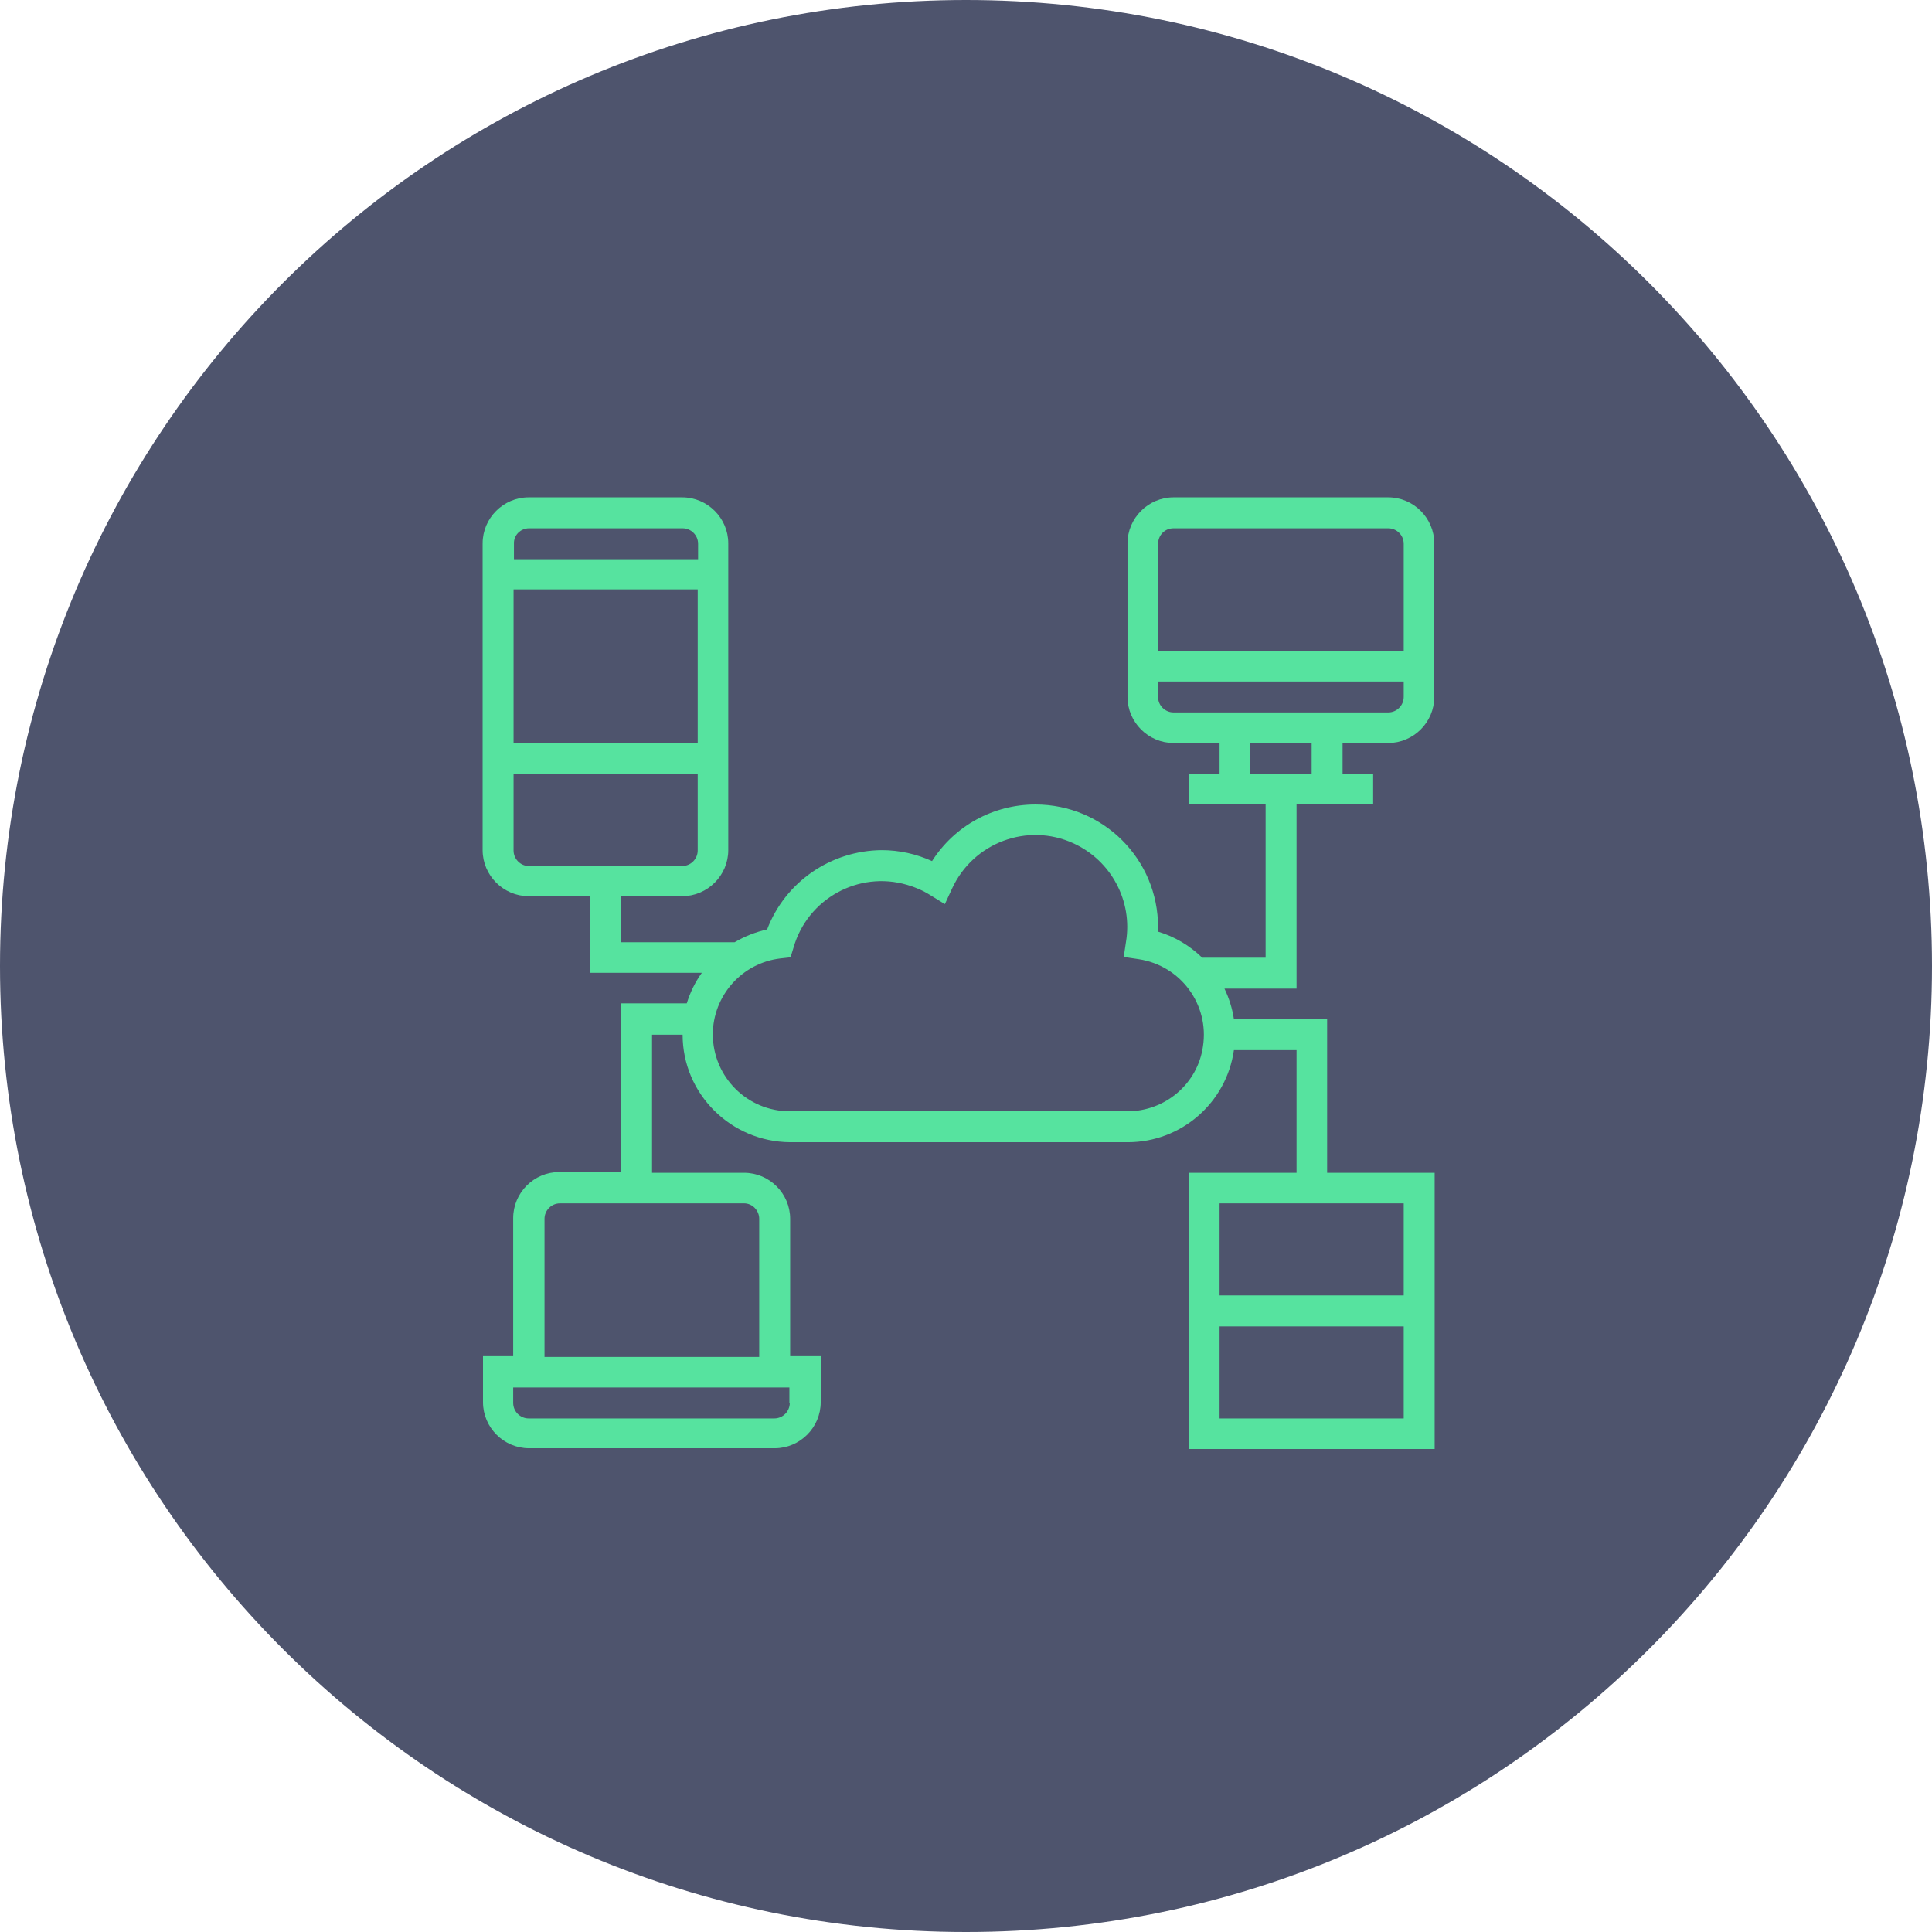
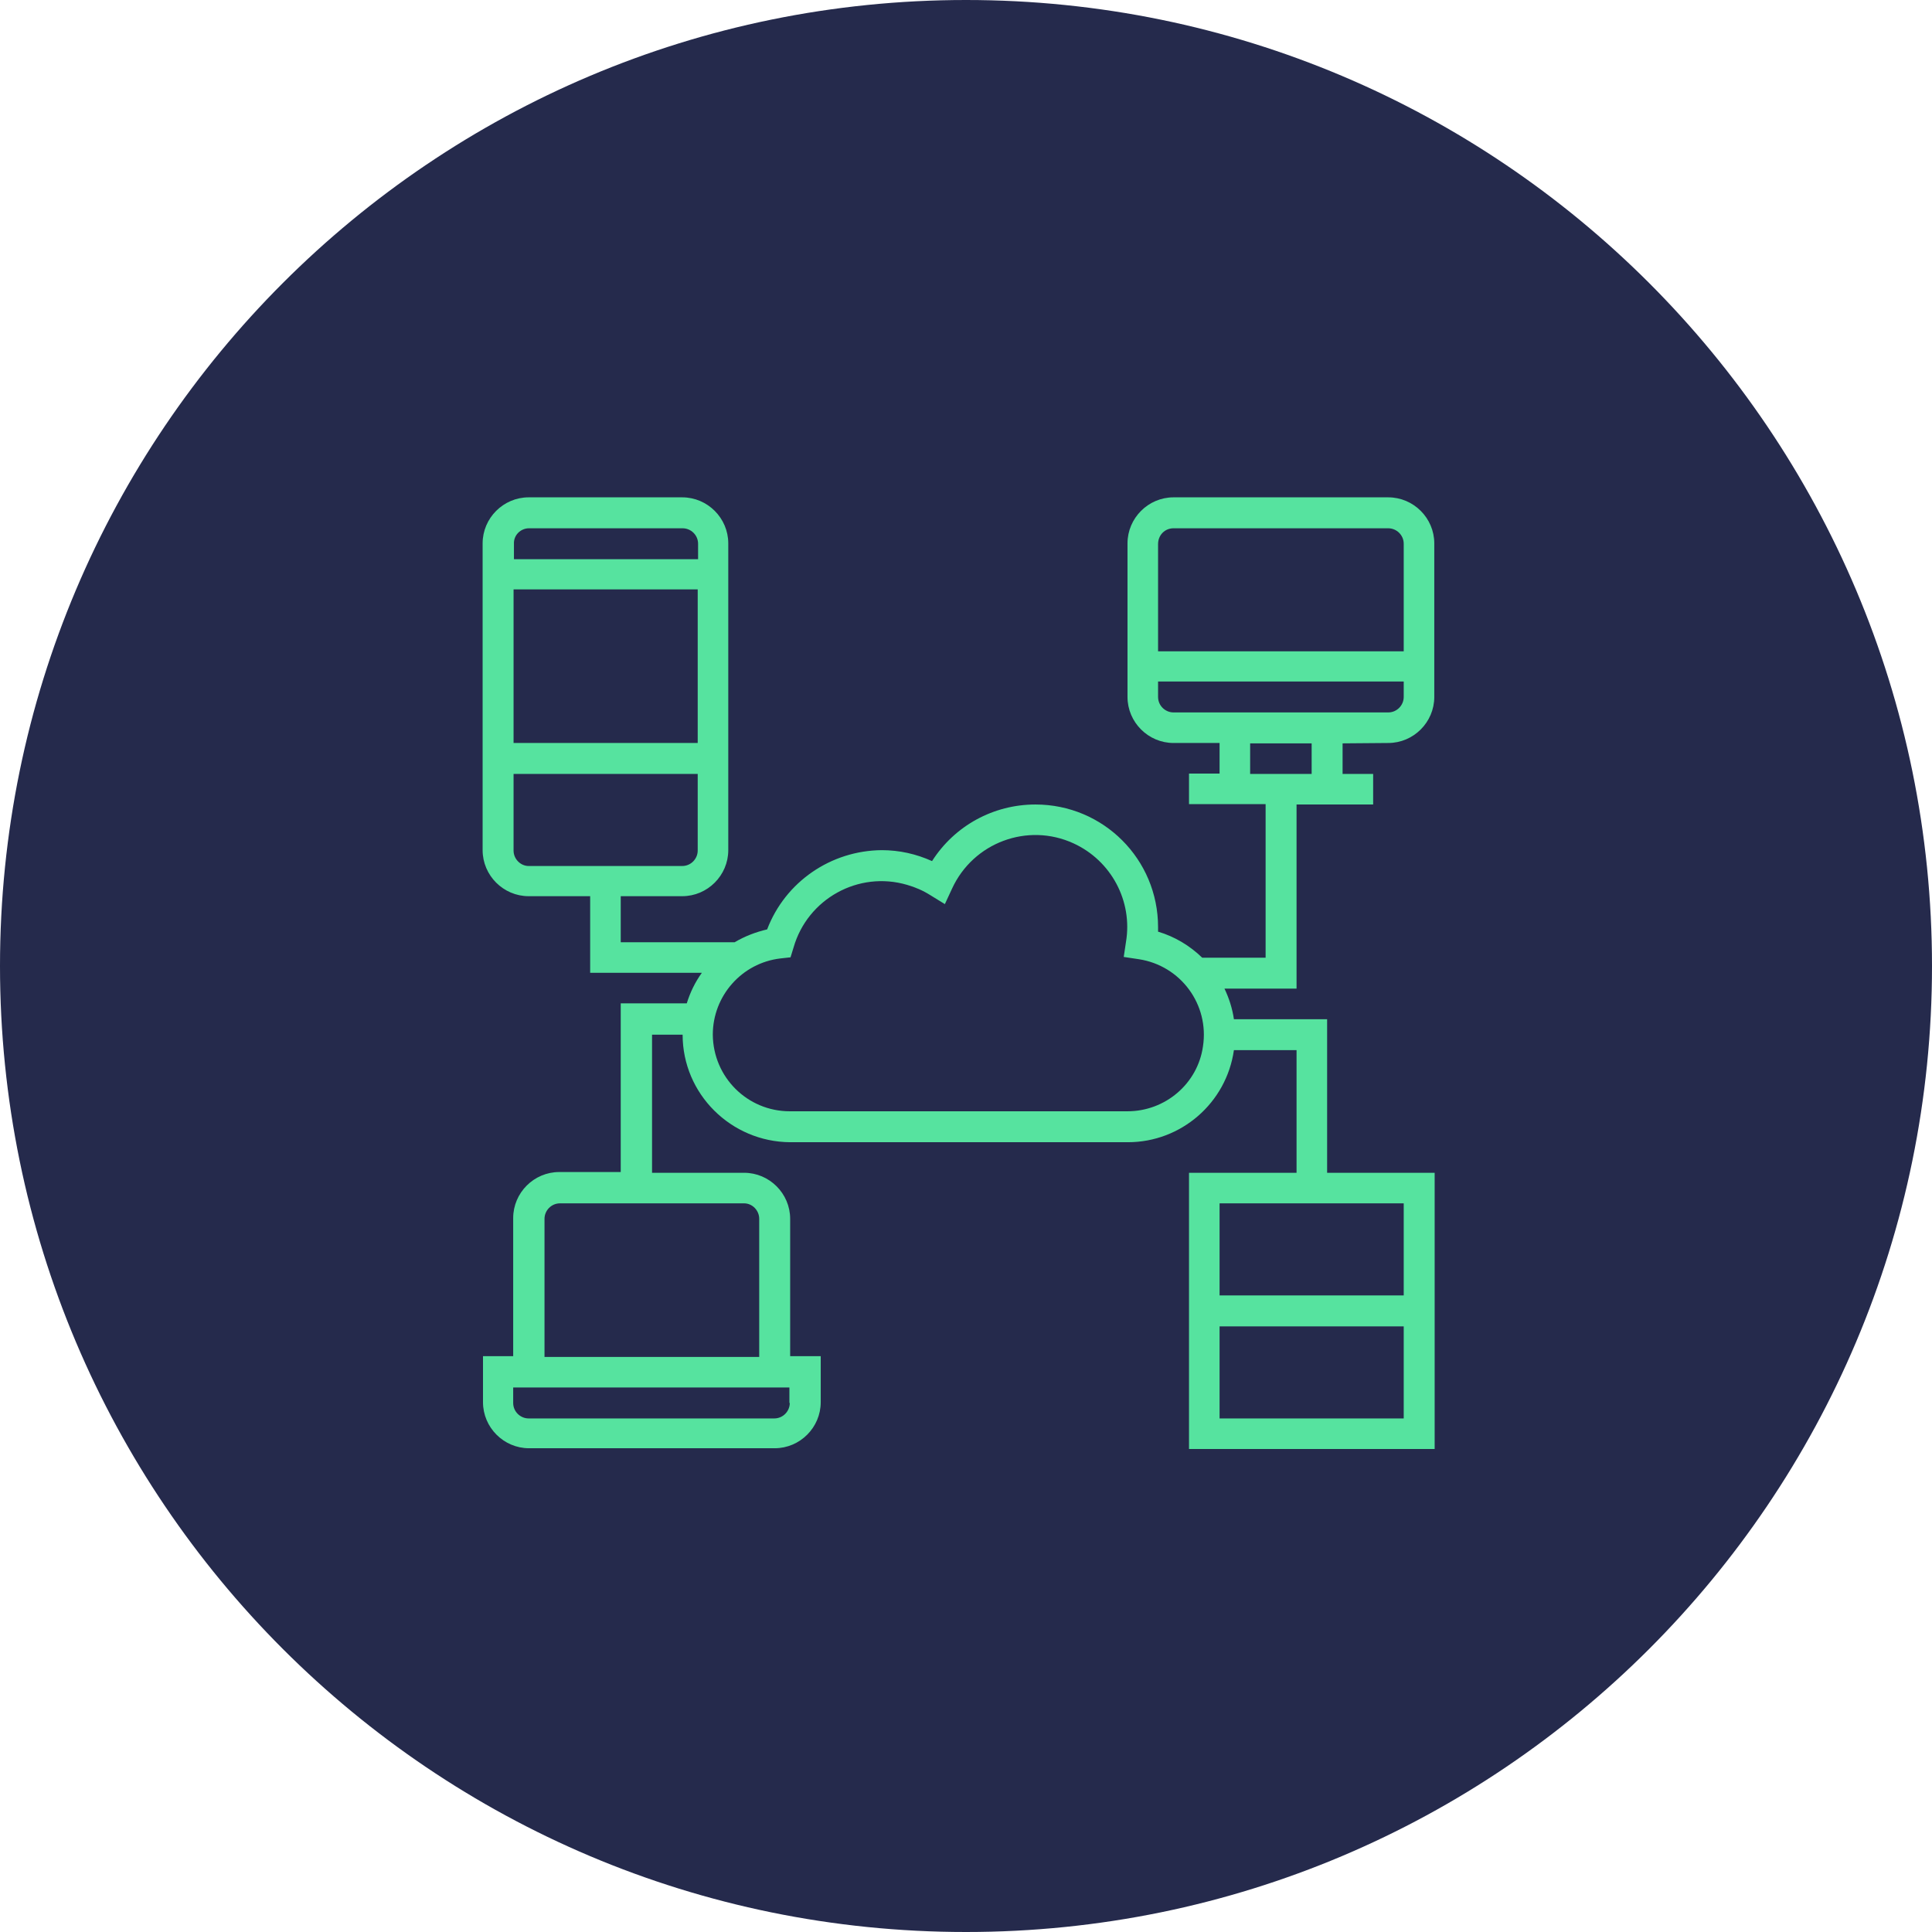
<svg xmlns="http://www.w3.org/2000/svg" version="1.1" id="Layer_1" x="0px" y="0px" viewBox="0 0 512 512" style="enable-background:new 0 0 512 512;" xml:space="preserve">
  <style type="text/css">
- 	.st0{fill:#4E546D;}
+ 	.st0{fill:#252A4C;}
	.st1{fill:#56E39F;}
</style>
  <g id="Ebene_2">
    <g id="Capa_1">
      <circle class="st0" cx="256" cy="256" r="256" />
      <path class="st1" d="M367.9,196.9c6.7,0,12.2-5.5,12.2-12.2V144c0-6.7-5.5-12.2-12.2-12.2H311c-6.7,0-12.2,5.5-12.2,12.2v40.7    c0,6.7,5.5,12.2,12.2,12.2h12.2v8.1h-8.1v8.1h20.3v40.7h-16.8c-3.3-3.2-7.3-5.6-11.7-6.9c0-0.4,0-0.8,0-1.2    c0-18-14.5-32.5-32.5-32.5c-11.1,0-21.4,5.6-27.4,15c-4.2-1.9-8.7-2.9-13.3-2.9c-13.5,0.1-25.6,8.4-30.4,21    c-3,0.7-5.9,1.8-8.6,3.4h-30.2v-12.2h16.3c6.7,0,12.2-5.5,12.2-12.2V144c0-6.7-5.5-12.2-12.2-12.2h-40.7    c-6.7,0-12.2,5.5-12.2,12.2v81.3c0,6.7,5.5,12.2,12.2,12.2h16.3v20.3H186c-1.8,2.5-3.1,5.2-4,8.1h-17.5v44.7h-16.3    c-6.7,0-12.2,5.5-12.2,12.2v36.6h-8v12.2c0,6.7,5.5,12.2,12.2,12.2h65.1c6.7,0,12.2-5.5,12.2-12.2v-12.2h-8.1V323    c0-6.7-5.5-12.2-12.2-12.2h-24.4v-36.6h8.1c0,15.7,12.8,28.4,28.5,28.5h89.5c14.1,0,26.1-10.4,28.1-24.4h16.6v32.5h-28.5V384h65.1    v-73.2h-28.5v-40.7H327c-0.4-2.8-1.3-5.6-2.5-8.1h19.1v-48.8h20.3v-8.1h-8.1V197L367.9,196.9L367.9,196.9z M184.9,196.9h-48.8    v-40.7h48.8V196.9z M140.2,140h40.7c2.2,0,4.1,1.8,4.1,4.1l0,0v4.1h-48.8v-4.1C136.1,141.8,138,140,140.2,140z M136.1,225.4v-20.3    h48.8v20.3c0,2.2-1.8,4.1-4.1,4.1h-40.7C138,229.5,136.1,227.7,136.1,225.4L136.1,225.4z M209.3,371.8c0,2.2-1.8,4.1-4.1,4.1l0,0    h-65.1c-2.2,0-4.1-1.8-4.1-4.1v-4.1h73.2v4.1H209.3z M201.2,323v36.6h-56.9V323c0-2.2,1.8-4.1,4.1-4.1h48.8    C199.4,318.9,201.2,320.8,201.2,323z M323.2,375.9v-24.4H372v24.4H323.2z M372,343.3h-48.8v-24.4H372V343.3z M298.8,294.5h-89.5    c-11.2,0-20.3-9-20.4-20.3c0-10.3,7.7-19,17.9-20.2l2.7-0.3l0.8-2.6c3.7-12.9,17.2-20.4,30.1-16.6c2.1,0.6,4.2,1.5,6.1,2.7    l3.9,2.4l1.9-4.1c5.6-12.2,20-17.6,32.2-12c10,4.6,15.7,15.3,13.9,26.1l-0.6,4l4,0.6c11.1,1.7,18.7,12,17,23.1    C317.4,287.2,308.8,294.5,298.8,294.5L298.8,294.5z M311,140h56.9c2.2,0,4.1,1.8,4.1,4.1l0,0v28.5h-65.1v-28.4    C306.9,141.8,308.7,140,311,140L311,140z M306.9,184.7v-4.1H372v4.1c0,2.2-1.8,4.1-4.1,4.1l0,0H311    C308.8,188.8,306.9,187,306.9,184.7L306.9,184.7L306.9,184.7z M347.6,205.1h-16.3V197h16.3V205.1z" />
    </g>
  </g>
</svg>
